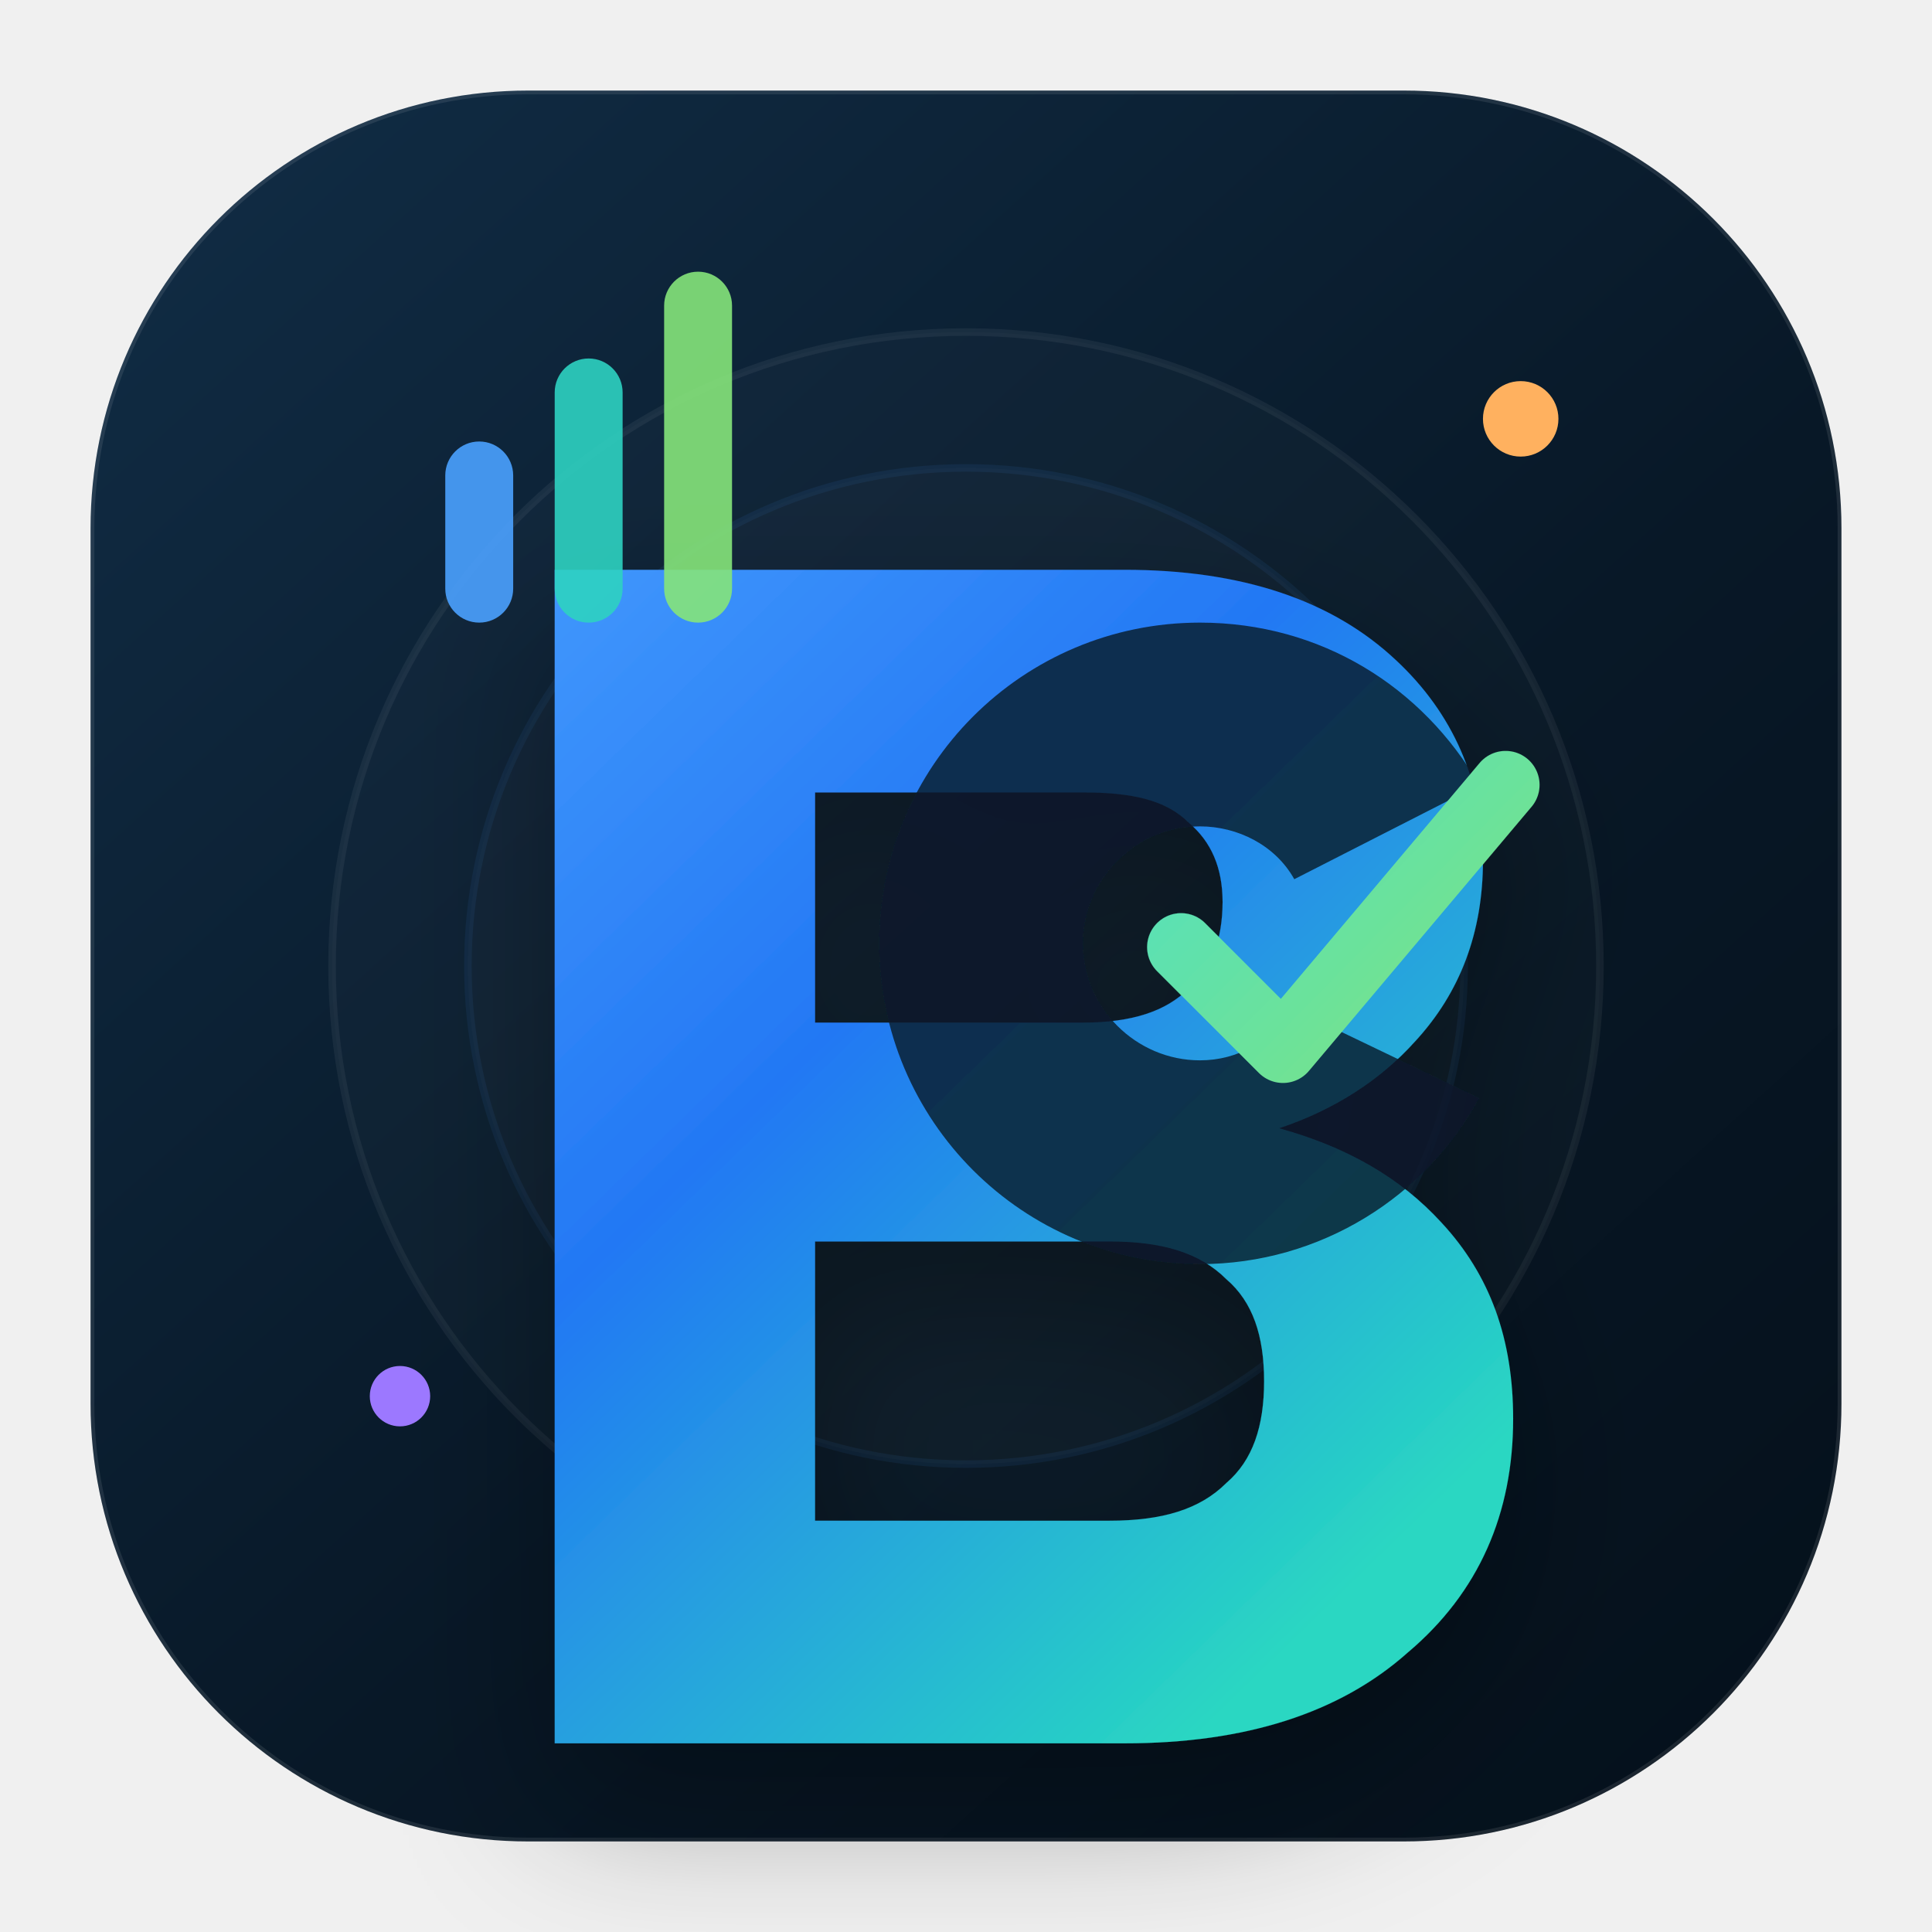
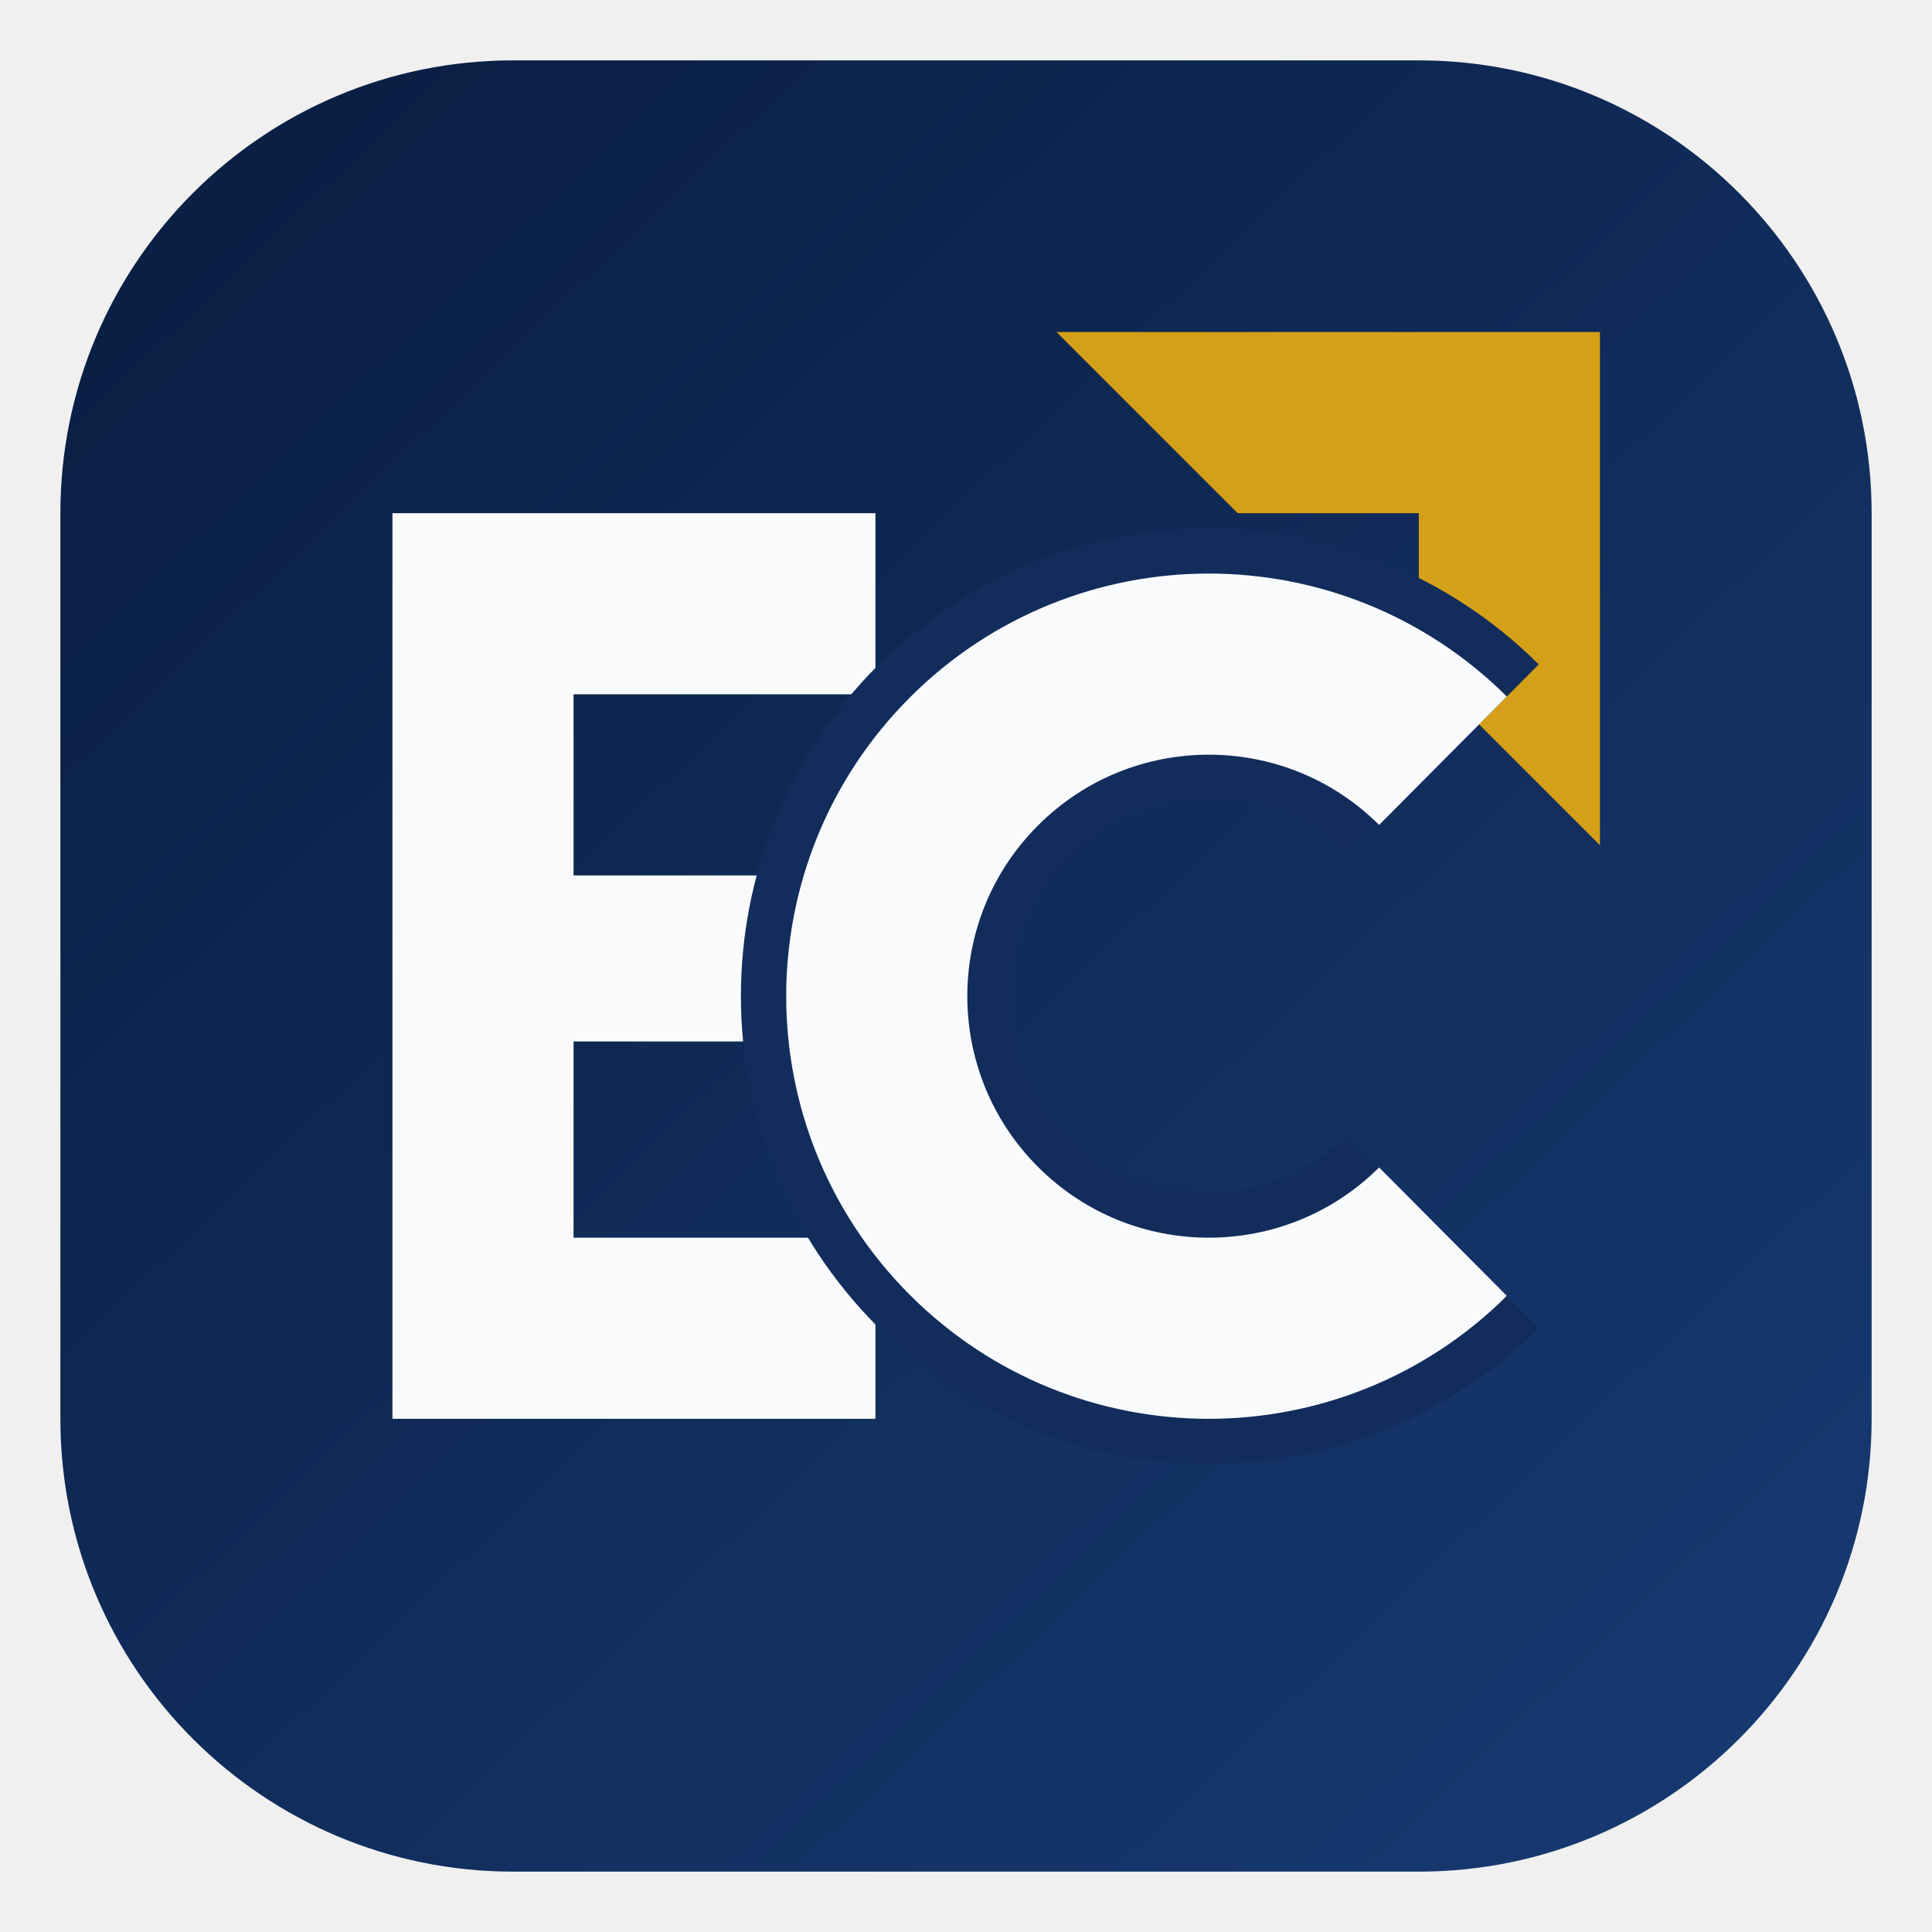
- <svg xmlns="http://www.w3.org/2000/svg" viewBox="0 0 512 512" role="img" aria-labelledby="title desc">
+ <svg xmlns="http://www.w3.org/2000/svg" viewBox="0 0 128 128" role="img" aria-labelledby="egcenterMarkDarkTitle">
  <defs>
-     <linearGradient id="bg" x1="60" y1="40" x2="450" y2="470" gradientUnits="userSpaceOnUse">
-       <stop stop-color="#102B43" />
-       <stop offset=".58" stop-color="#081827" />
-       <stop offset="1" stop-color="#05111C" />
+     <linearGradient id="egcenterMarkDarkBg" x1="10%" y1="8%" x2="90%" y2="92%">
+       <stop offset="0%" stop-color="#0a1f44" />
+       <stop offset="100%" stop-color="#16386f" />
    </linearGradient>
-     <linearGradient id="brand" x1="120" y1="112" x2="390" y2="390" gradientUnits="userSpaceOnUse">
-       <stop stop-color="#4AA1FF" />
-       <stop offset=".48" stop-color="#2378F4" />
-       <stop offset="1" stop-color="#29D7C2" />
-     </linearGradient>
-     <linearGradient id="success" x1="300" y1="198" x2="404" y2="300" gradientUnits="userSpaceOnUse">
-       <stop stop-color="#4EE1C7" />
-       <stop offset="1" stop-color="#83E277" />
-     </linearGradient>
-     <filter id="shadow" x="-30%" y="-30%" width="160%" height="160%">
-       <feDropShadow dx="0" dy="18" stdDeviation="20" flood-color="#000" flood-opacity=".32" />
-     </filter>
  </defs>
-   <rect x="24" y="24" width="464" height="464" rx="116" fill="url(#bg)" />
-   <rect x="24.5" y="24.5" width="463" height="463" rx="115.5" fill="none" stroke="#fff" stroke-opacity=".09" />
-   <circle cx="256" cy="256" r="168" fill="#fff" fill-opacity=".018" stroke="#fff" stroke-opacity=".055" stroke-width="2" />
-   <circle cx="256" cy="256" r="132" fill="#fff" fill-opacity=".018" stroke="#4AA1FF" stroke-opacity=".08" stroke-width="2" />
-   <g filter="url(#shadow)">
-     <path d="M147 151h151c31 0 55 8 72 24 15 14 23 32 23 53 0 19-6 35-18 48-9 10-21 18-36 23 18 5 32 13 43 25 13 14 19 31 19 52 0 25-9 46-28 62-18 16-43 24-75 24H147V151Zm69 59v61h71c13 0 22-3 28-9 6-5 9-13 9-23 0-9-3-16-9-21-6-6-15-8-28-8h-71Zm0 119v74h78c14 0 24-3 31-10 7-6 10-15 10-27 0-12-3-21-10-27-7-7-17-10-31-10h-78Z" fill="url(#brand)" />
-     <path d="M318 165c-47 0-85 38-85 85s38 85 85 85c32 0 60-18 74-44l-50-24c-5 9-14 14-24 14-17 0-31-14-31-31s14-31 31-31c10 0 20 5 25 14l49-25c-15-26-42-43-74-43Z" fill="#0A1C2C" fill-opacity=".82" />
-     <path d="M313 251l27 27 59-70" fill="none" stroke="url(#success)" stroke-width="18" stroke-linecap="round" stroke-linejoin="round" />
-   </g>
-   <g opacity=".9">
-     <rect x="118" y="117" width="18" height="48" rx="9" fill="#4AA1FF" />
-     <rect x="147" y="95" width="18" height="70" rx="9" fill="#2DD2C1" />
-     <rect x="176" y="72" width="18" height="93" rx="9" fill="#85E47A" />
-   </g>
-   <circle cx="403" cy="111" r="10" fill="#FFB15F" />
-   <circle cx="106" cy="370" r="8" fill="#9C78FF" />
+   <rect x="4" y="4" width="120" height="120" rx="30" fill="url(#egcenterMarkDarkBg)" />
+   <path d="M26 34 H58 V46 H38 V58 H54 V69 H38 V82 H58 V94 H26 Z" fill="#f8fafc" />
+   <path d="M70 22 L106 22 L106 56 L94 44 L94 34 L82 34 Z" fill="#d4a017" />
+   <path d="M95.6 50.4 A22 22 0 1 0 95.6 81.6" fill="none" stroke="#122c5c" stroke-width="18" />
+   <path d="M95.6 50.4 A22 22 0 1 0 95.6 81.6" fill="none" stroke="#f8fafc" stroke-width="12" />
</svg>
